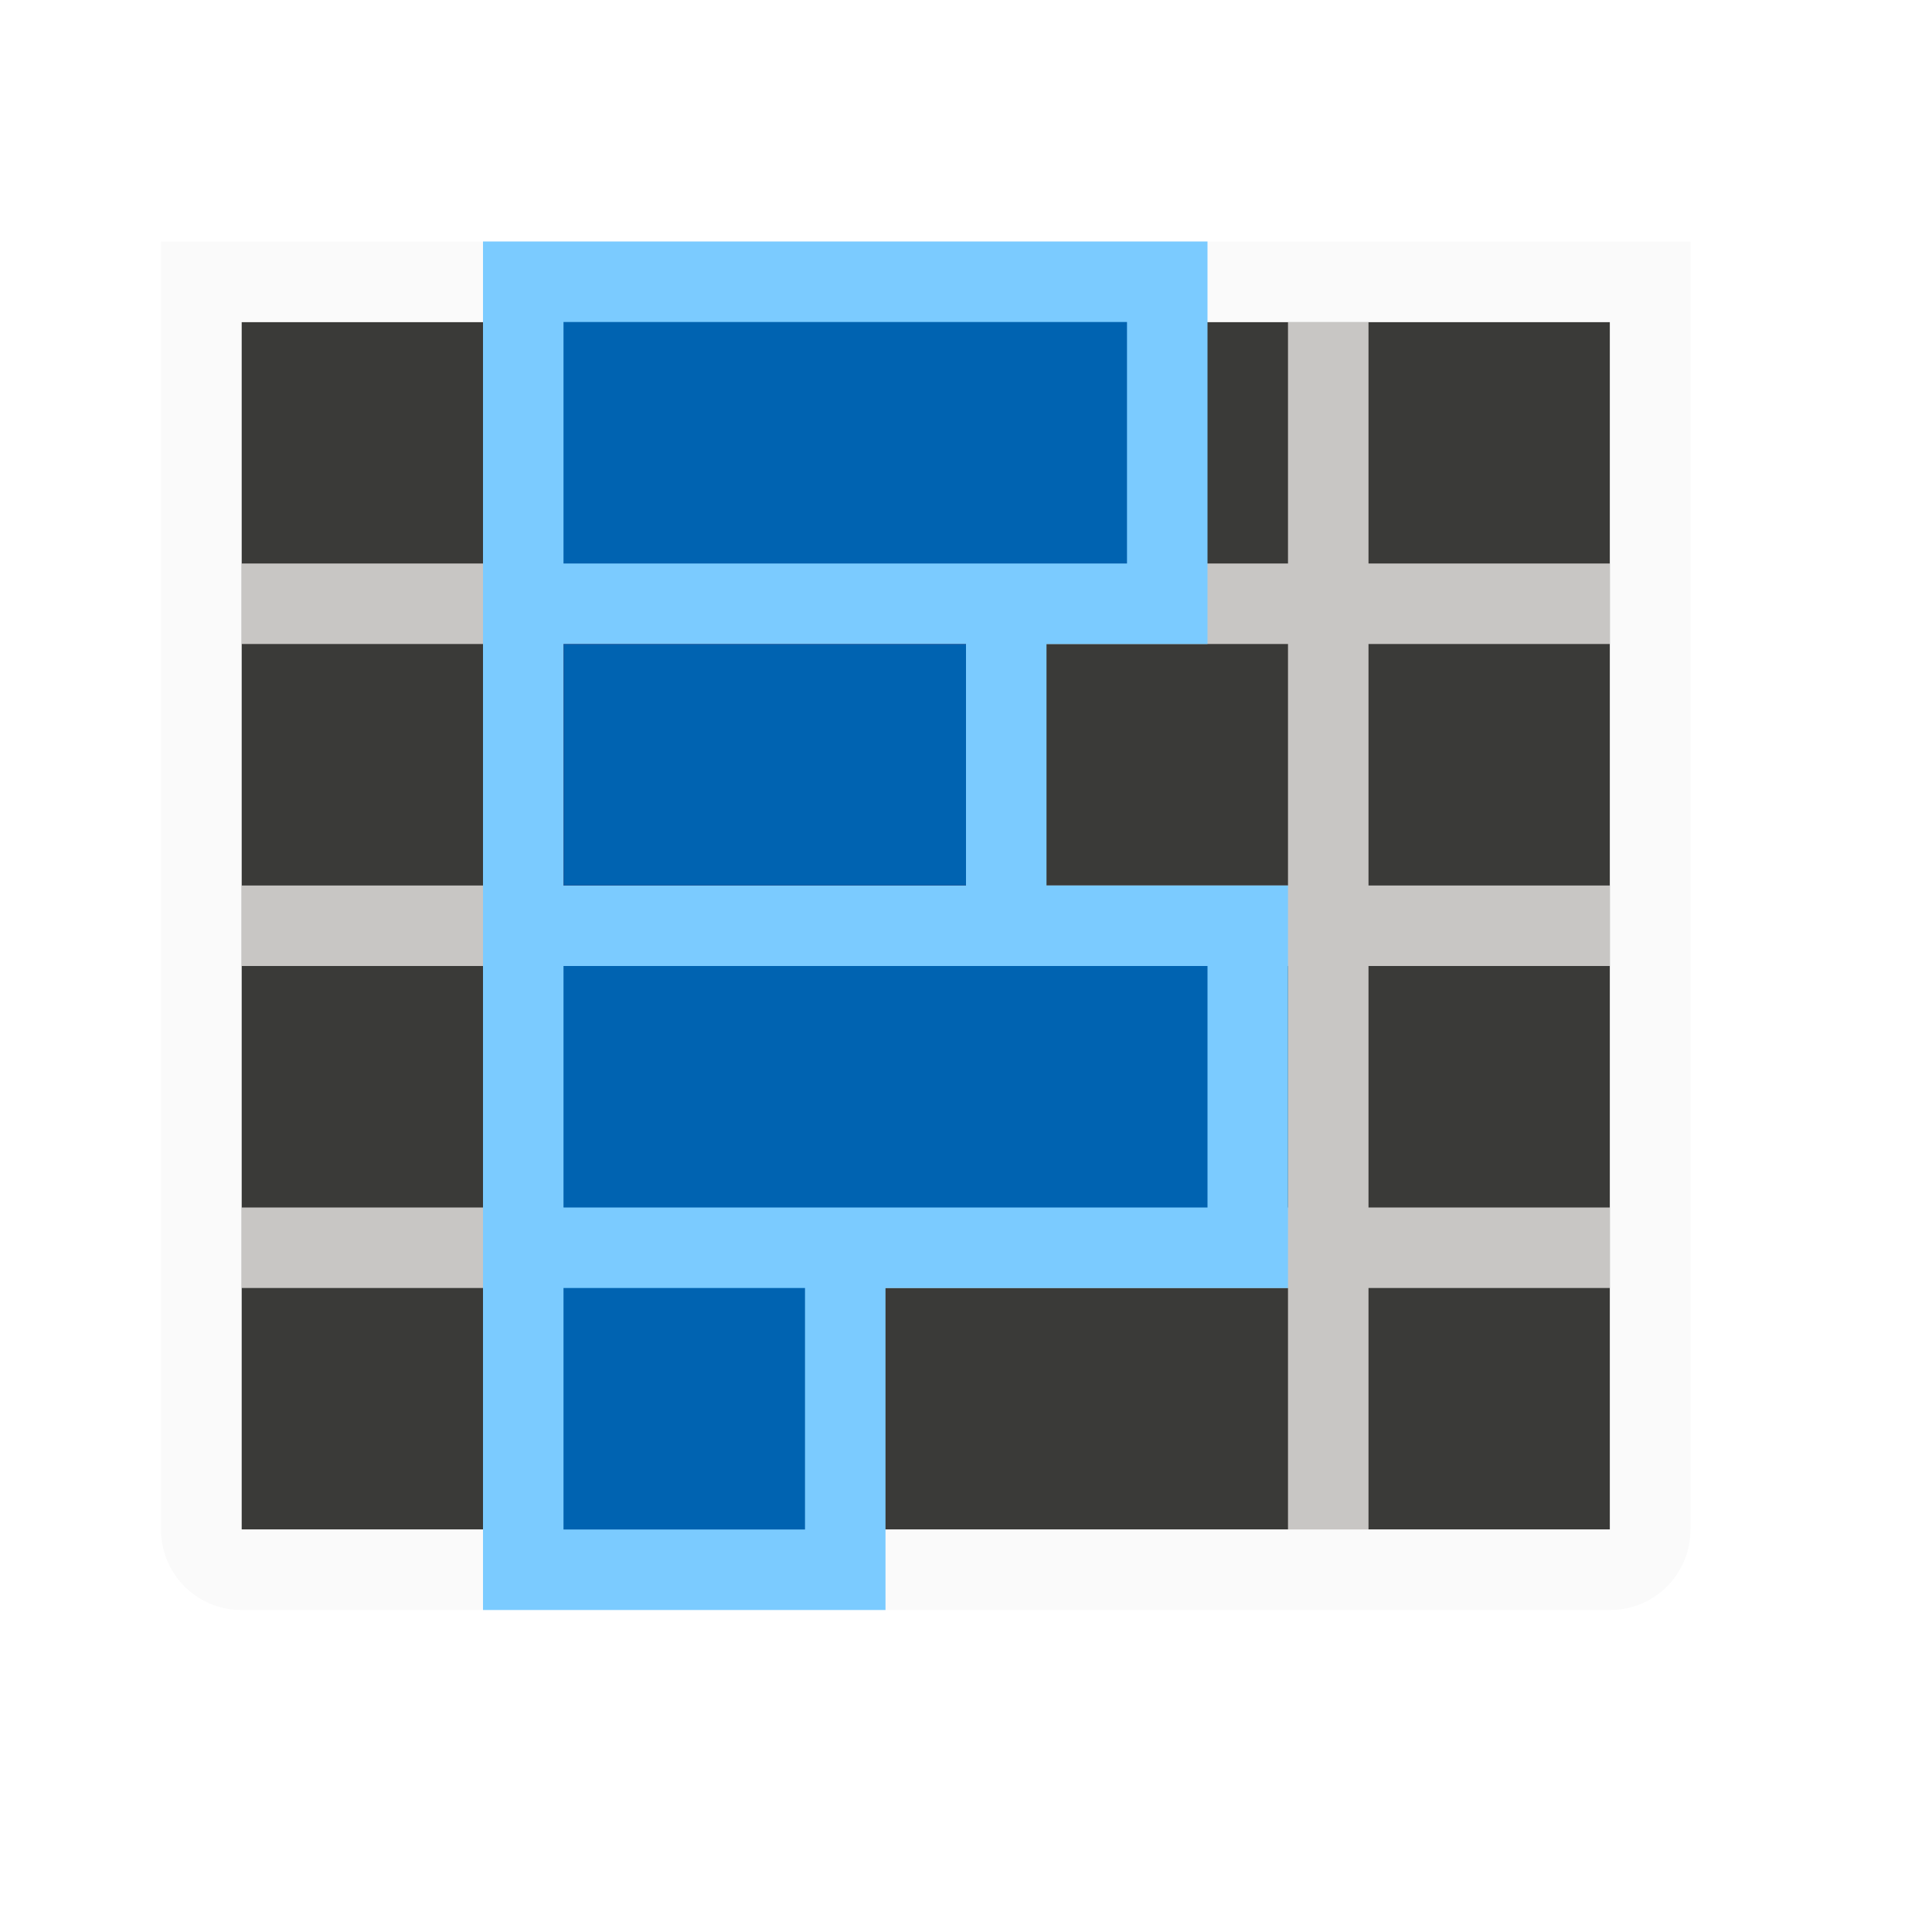
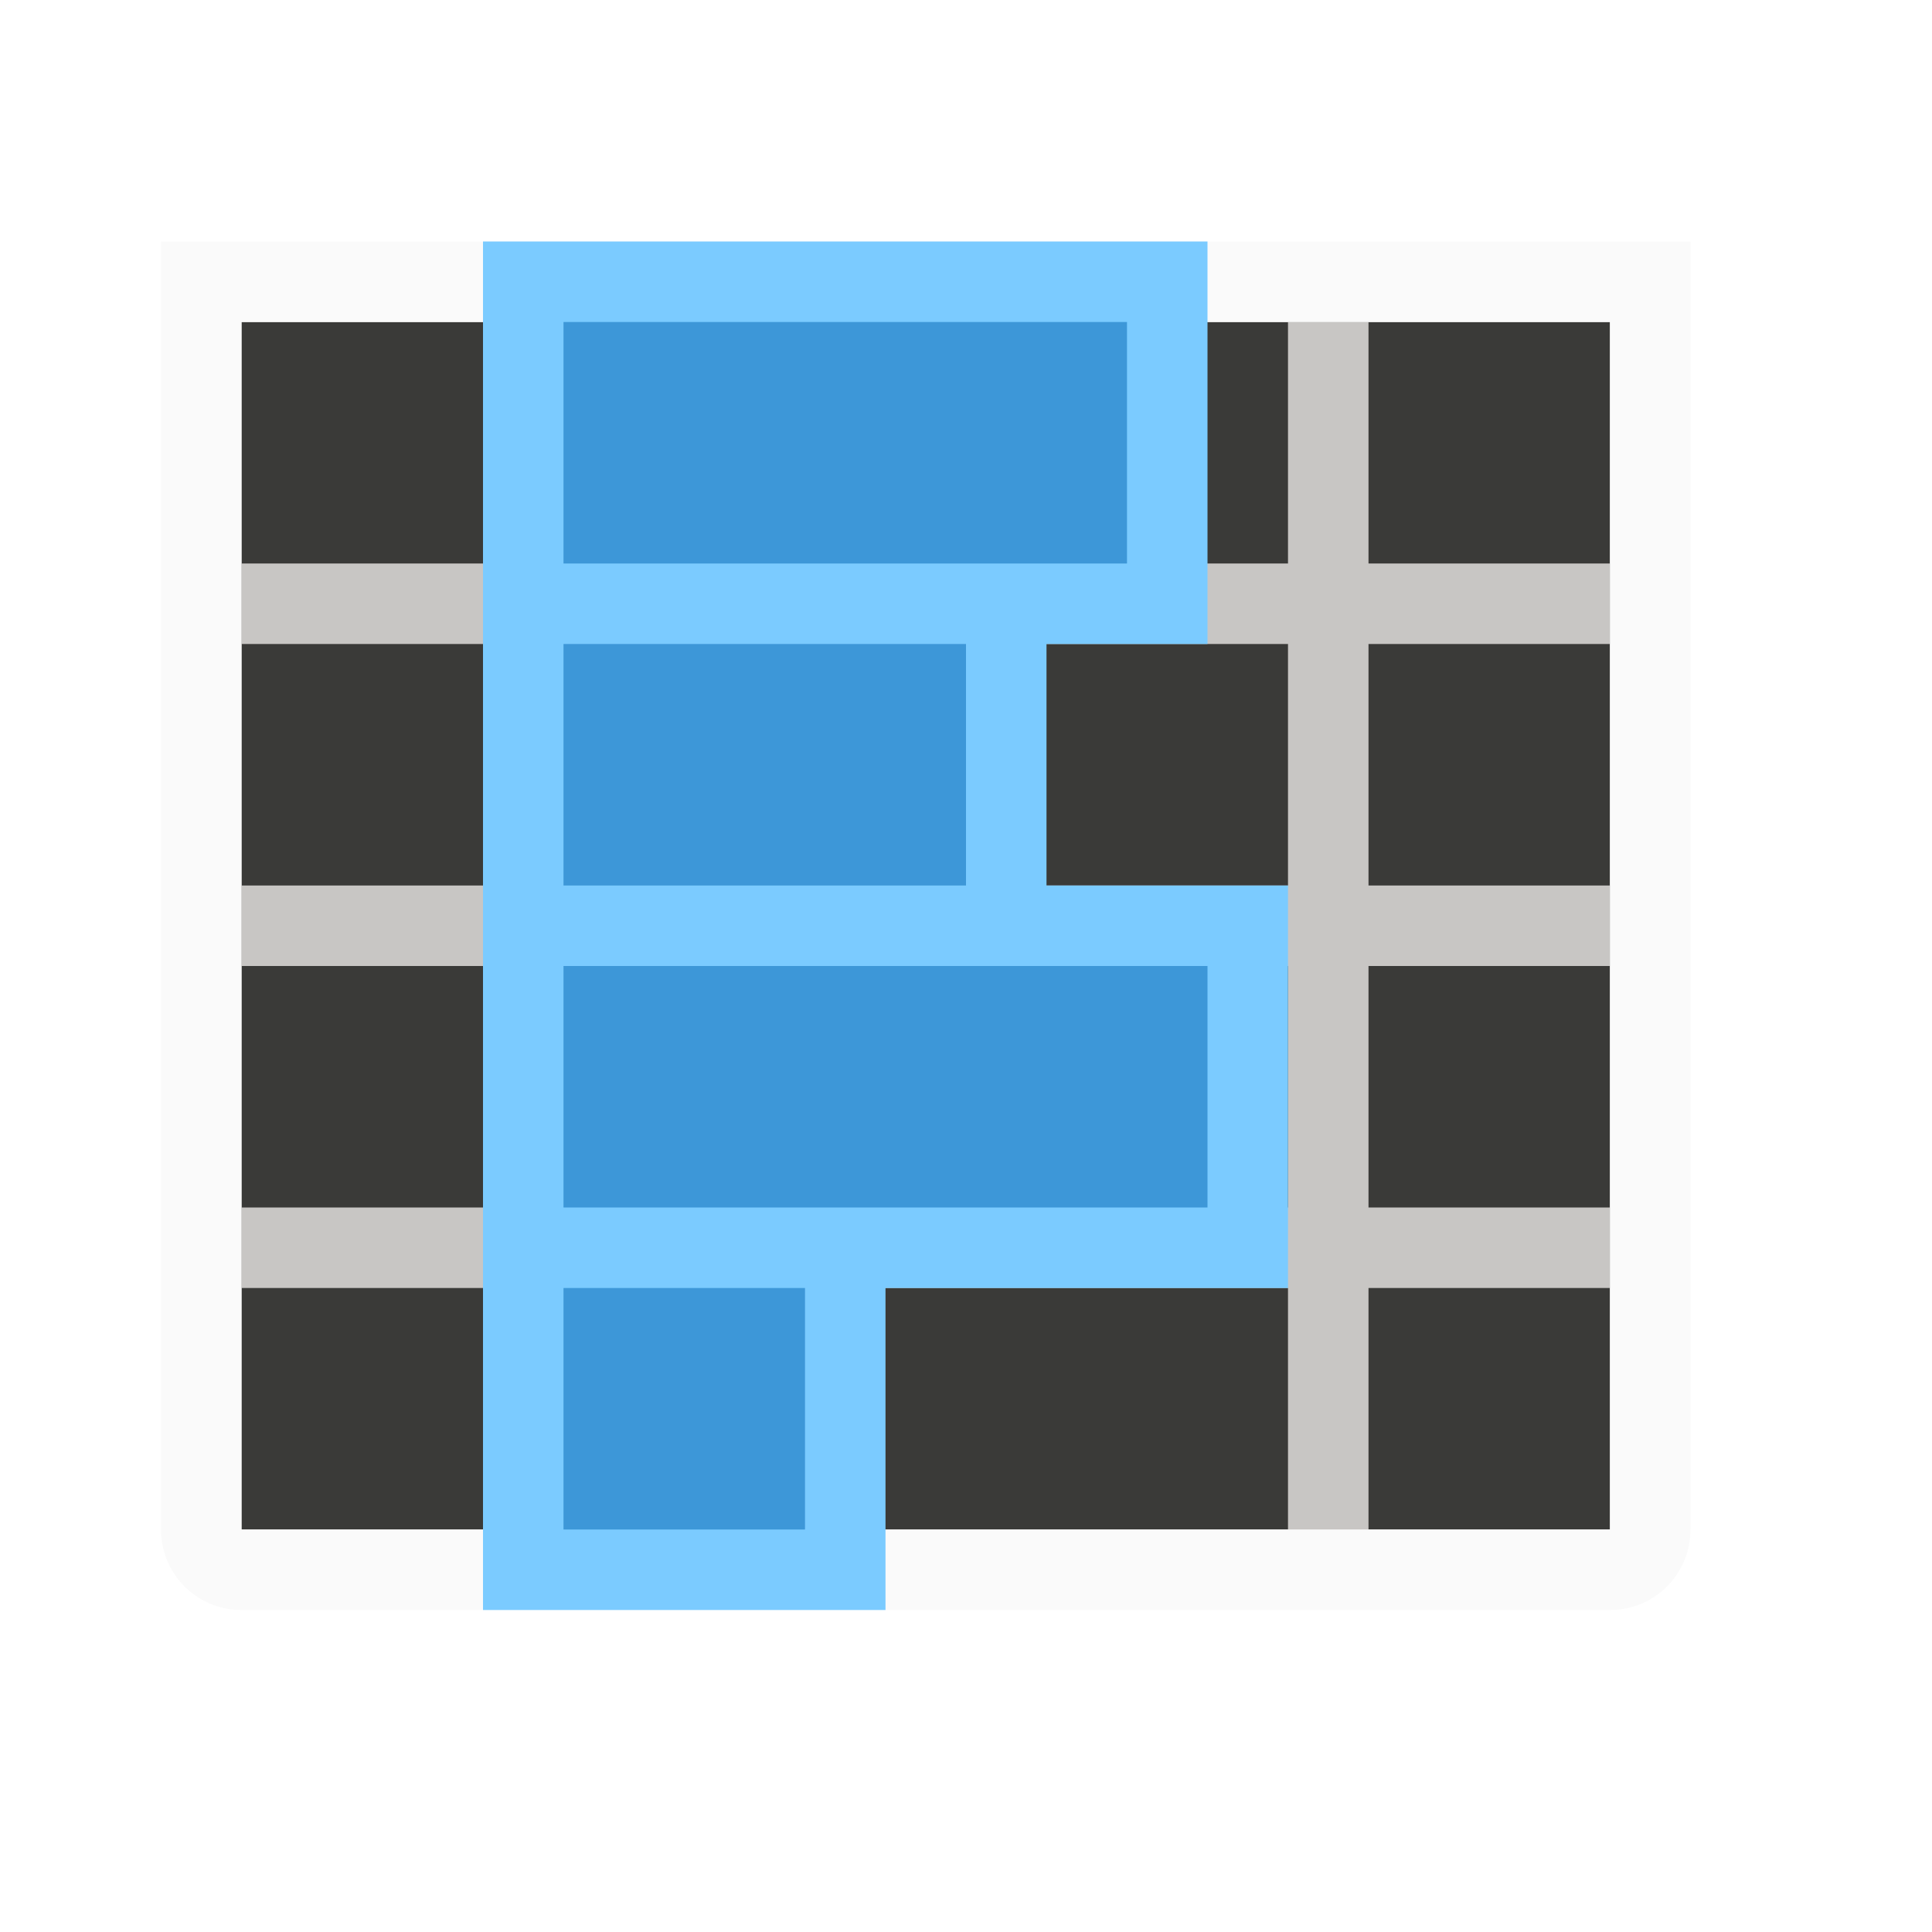
<svg xmlns="http://www.w3.org/2000/svg" viewBox="0 0 24 24">
  <path d="m3 4h17v15h-17z" fill="#3a3a38" />
  <path d="m6 4v3h-3v1h3v3h-3v1h3v3h-3v1h3v3h1v-3h9v3h1v-3h3v-1h-3v-3h3v-1h-3v-3h3v-1h-3v-3h-1v3h-9v-3zm1 4h9v3h-9zm0 4h9v3h-9z" fill="#c8c6c4" />
  <path d="m6 11h10v5h-10z" fill="#7bcbff" stroke-width="1.054" />
  <path d="m6 7h7v5h-7z" fill="#7bcbff" stroke-width=".882" />
  <path d="m2 3v1 15c0 .554.446 1 1 1h17c.554 0 1-.446 1-1v-15-1zm1 1h17v15h-17z" fill="#fafafa" />
  <path d="m6 15h5v5h-5z" fill="#7bcbff" stroke-width=".745" />
-   <path d="m7 8h5v3h-5z" fill="#d42314" />
  <path d="m6 3h9v5h-9z" fill="#7bcbff" />
-   <g fill="#0063b1">
+   <g fill="#0063b1" opacity=".5">
    <path d="m7 4h7v3h-7z" />
    <path d="m7 8h5v3h-5z" />
    <path d="m7 12h8v3h-8z" stroke-width="1.069" />
    <path d="m7 16h3v3h-3z" stroke-width=".655" />
  </g>
</svg>
